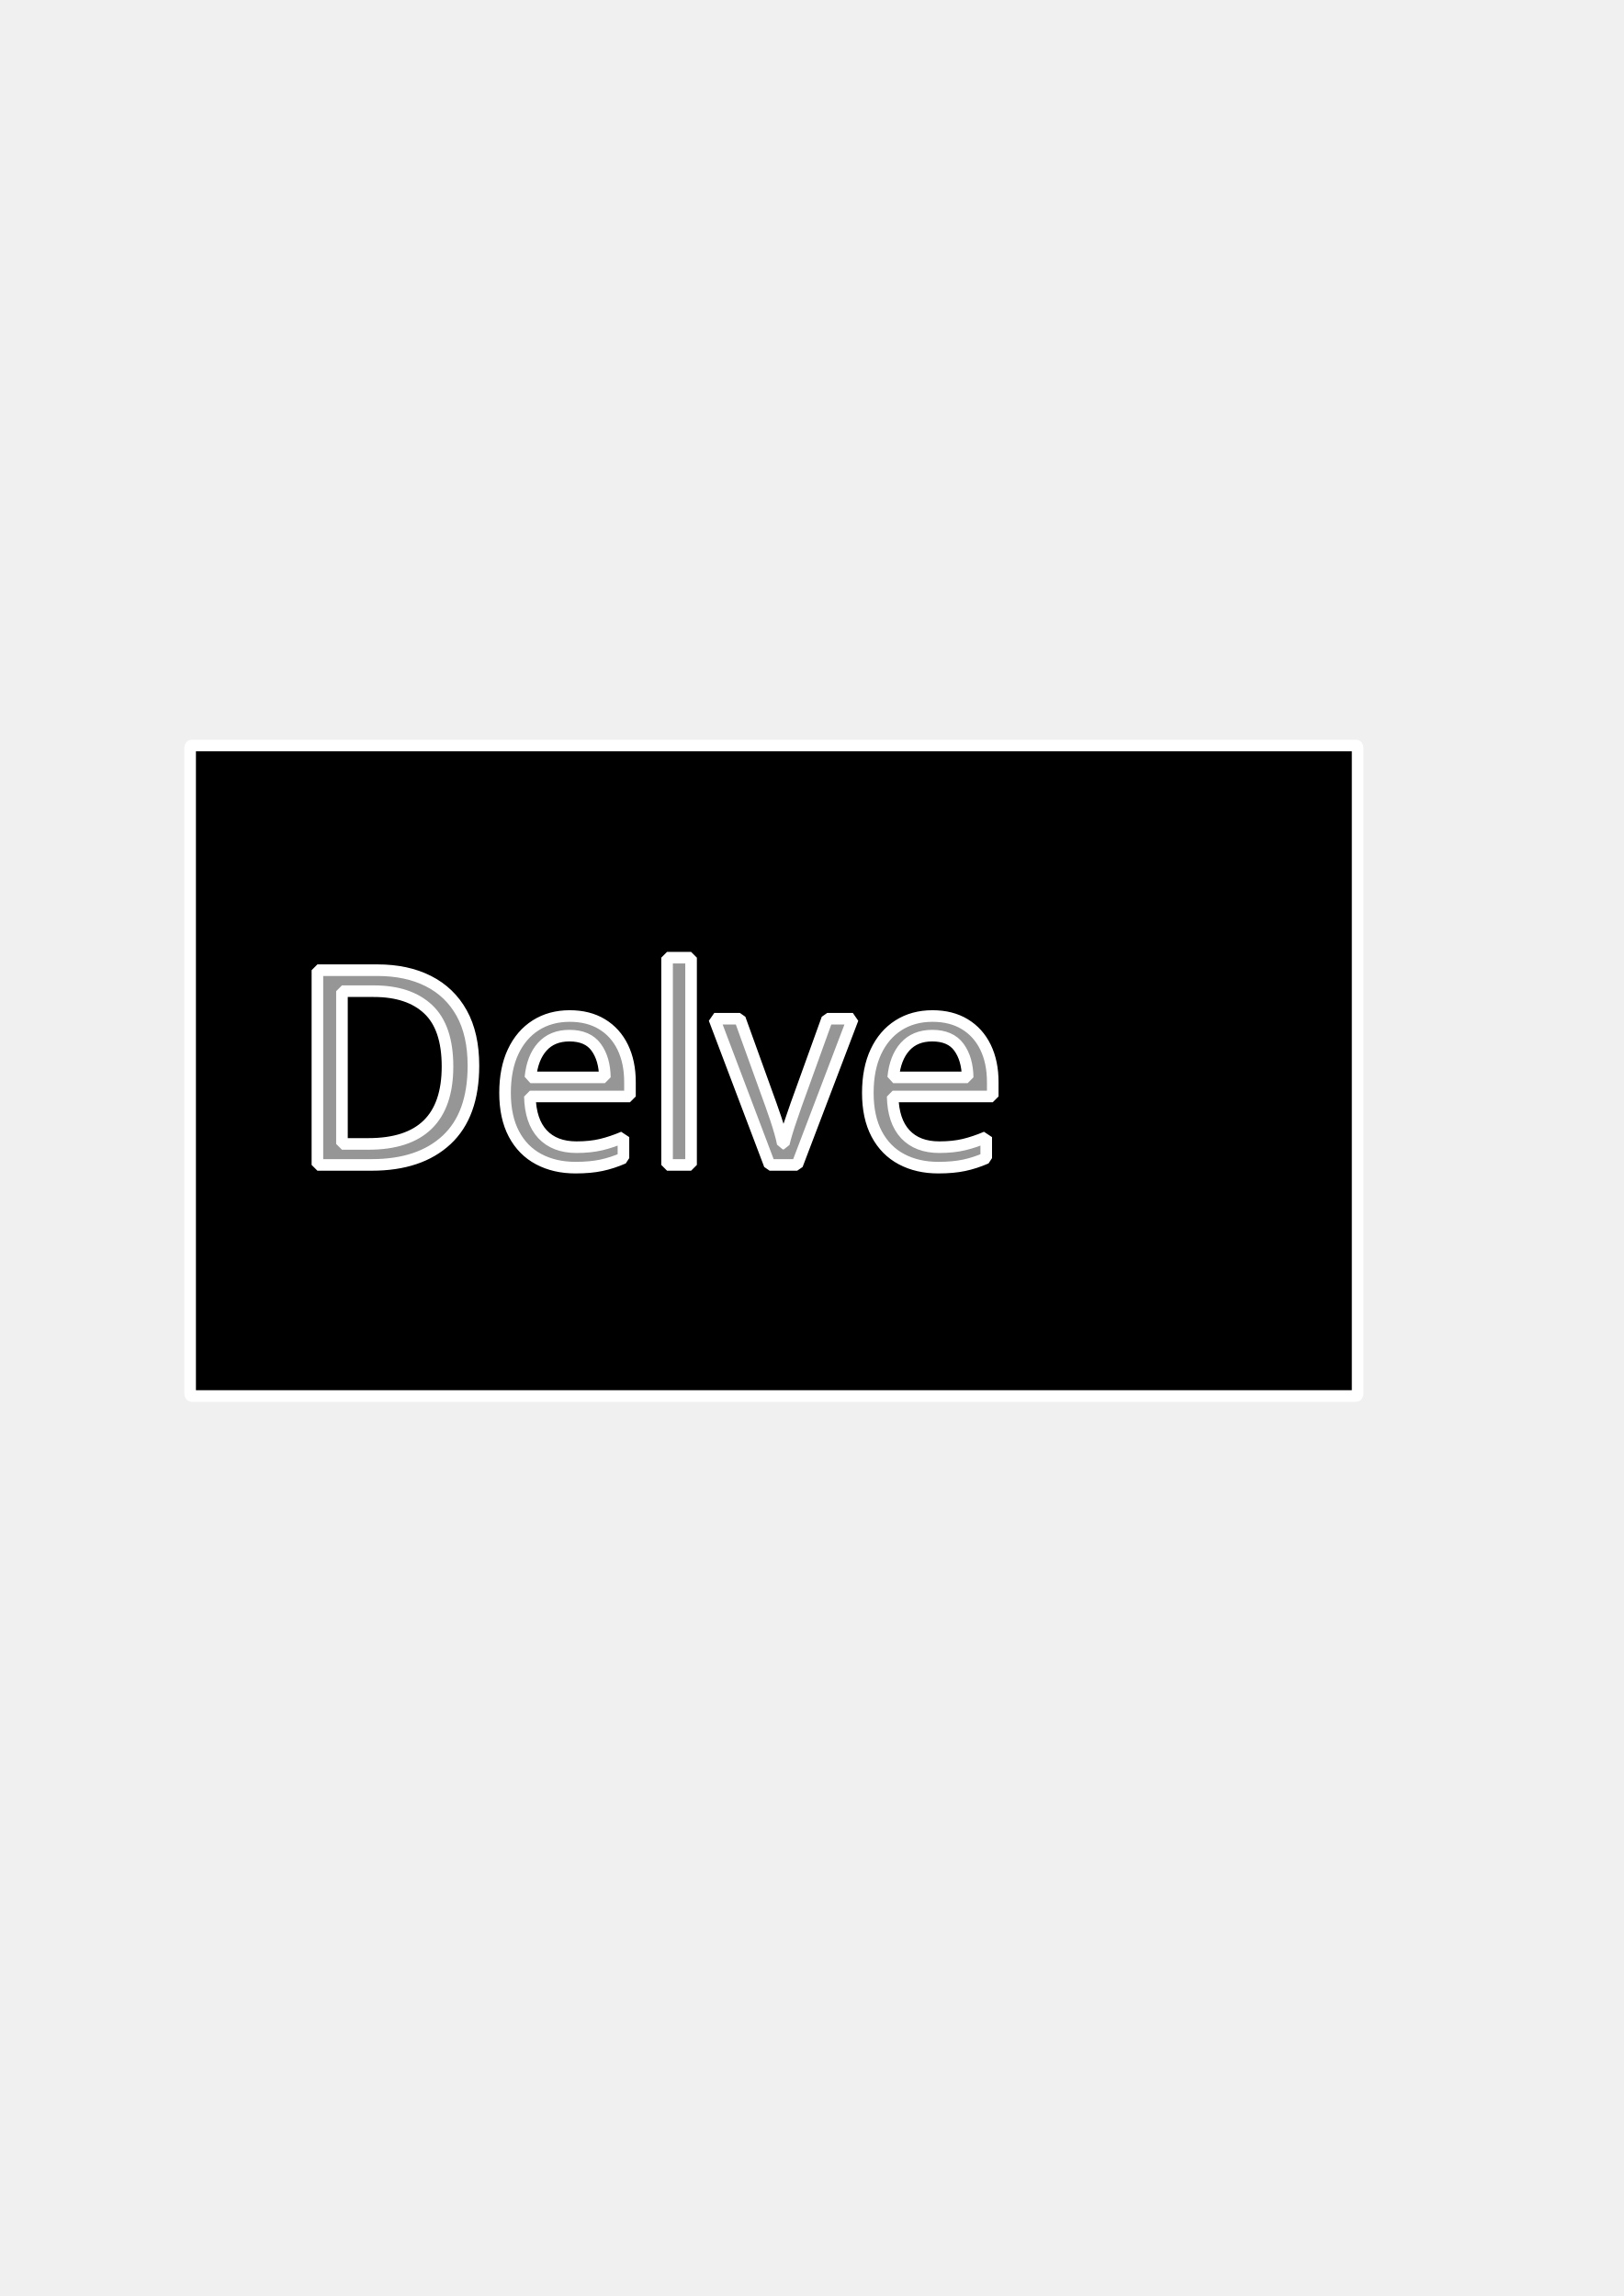
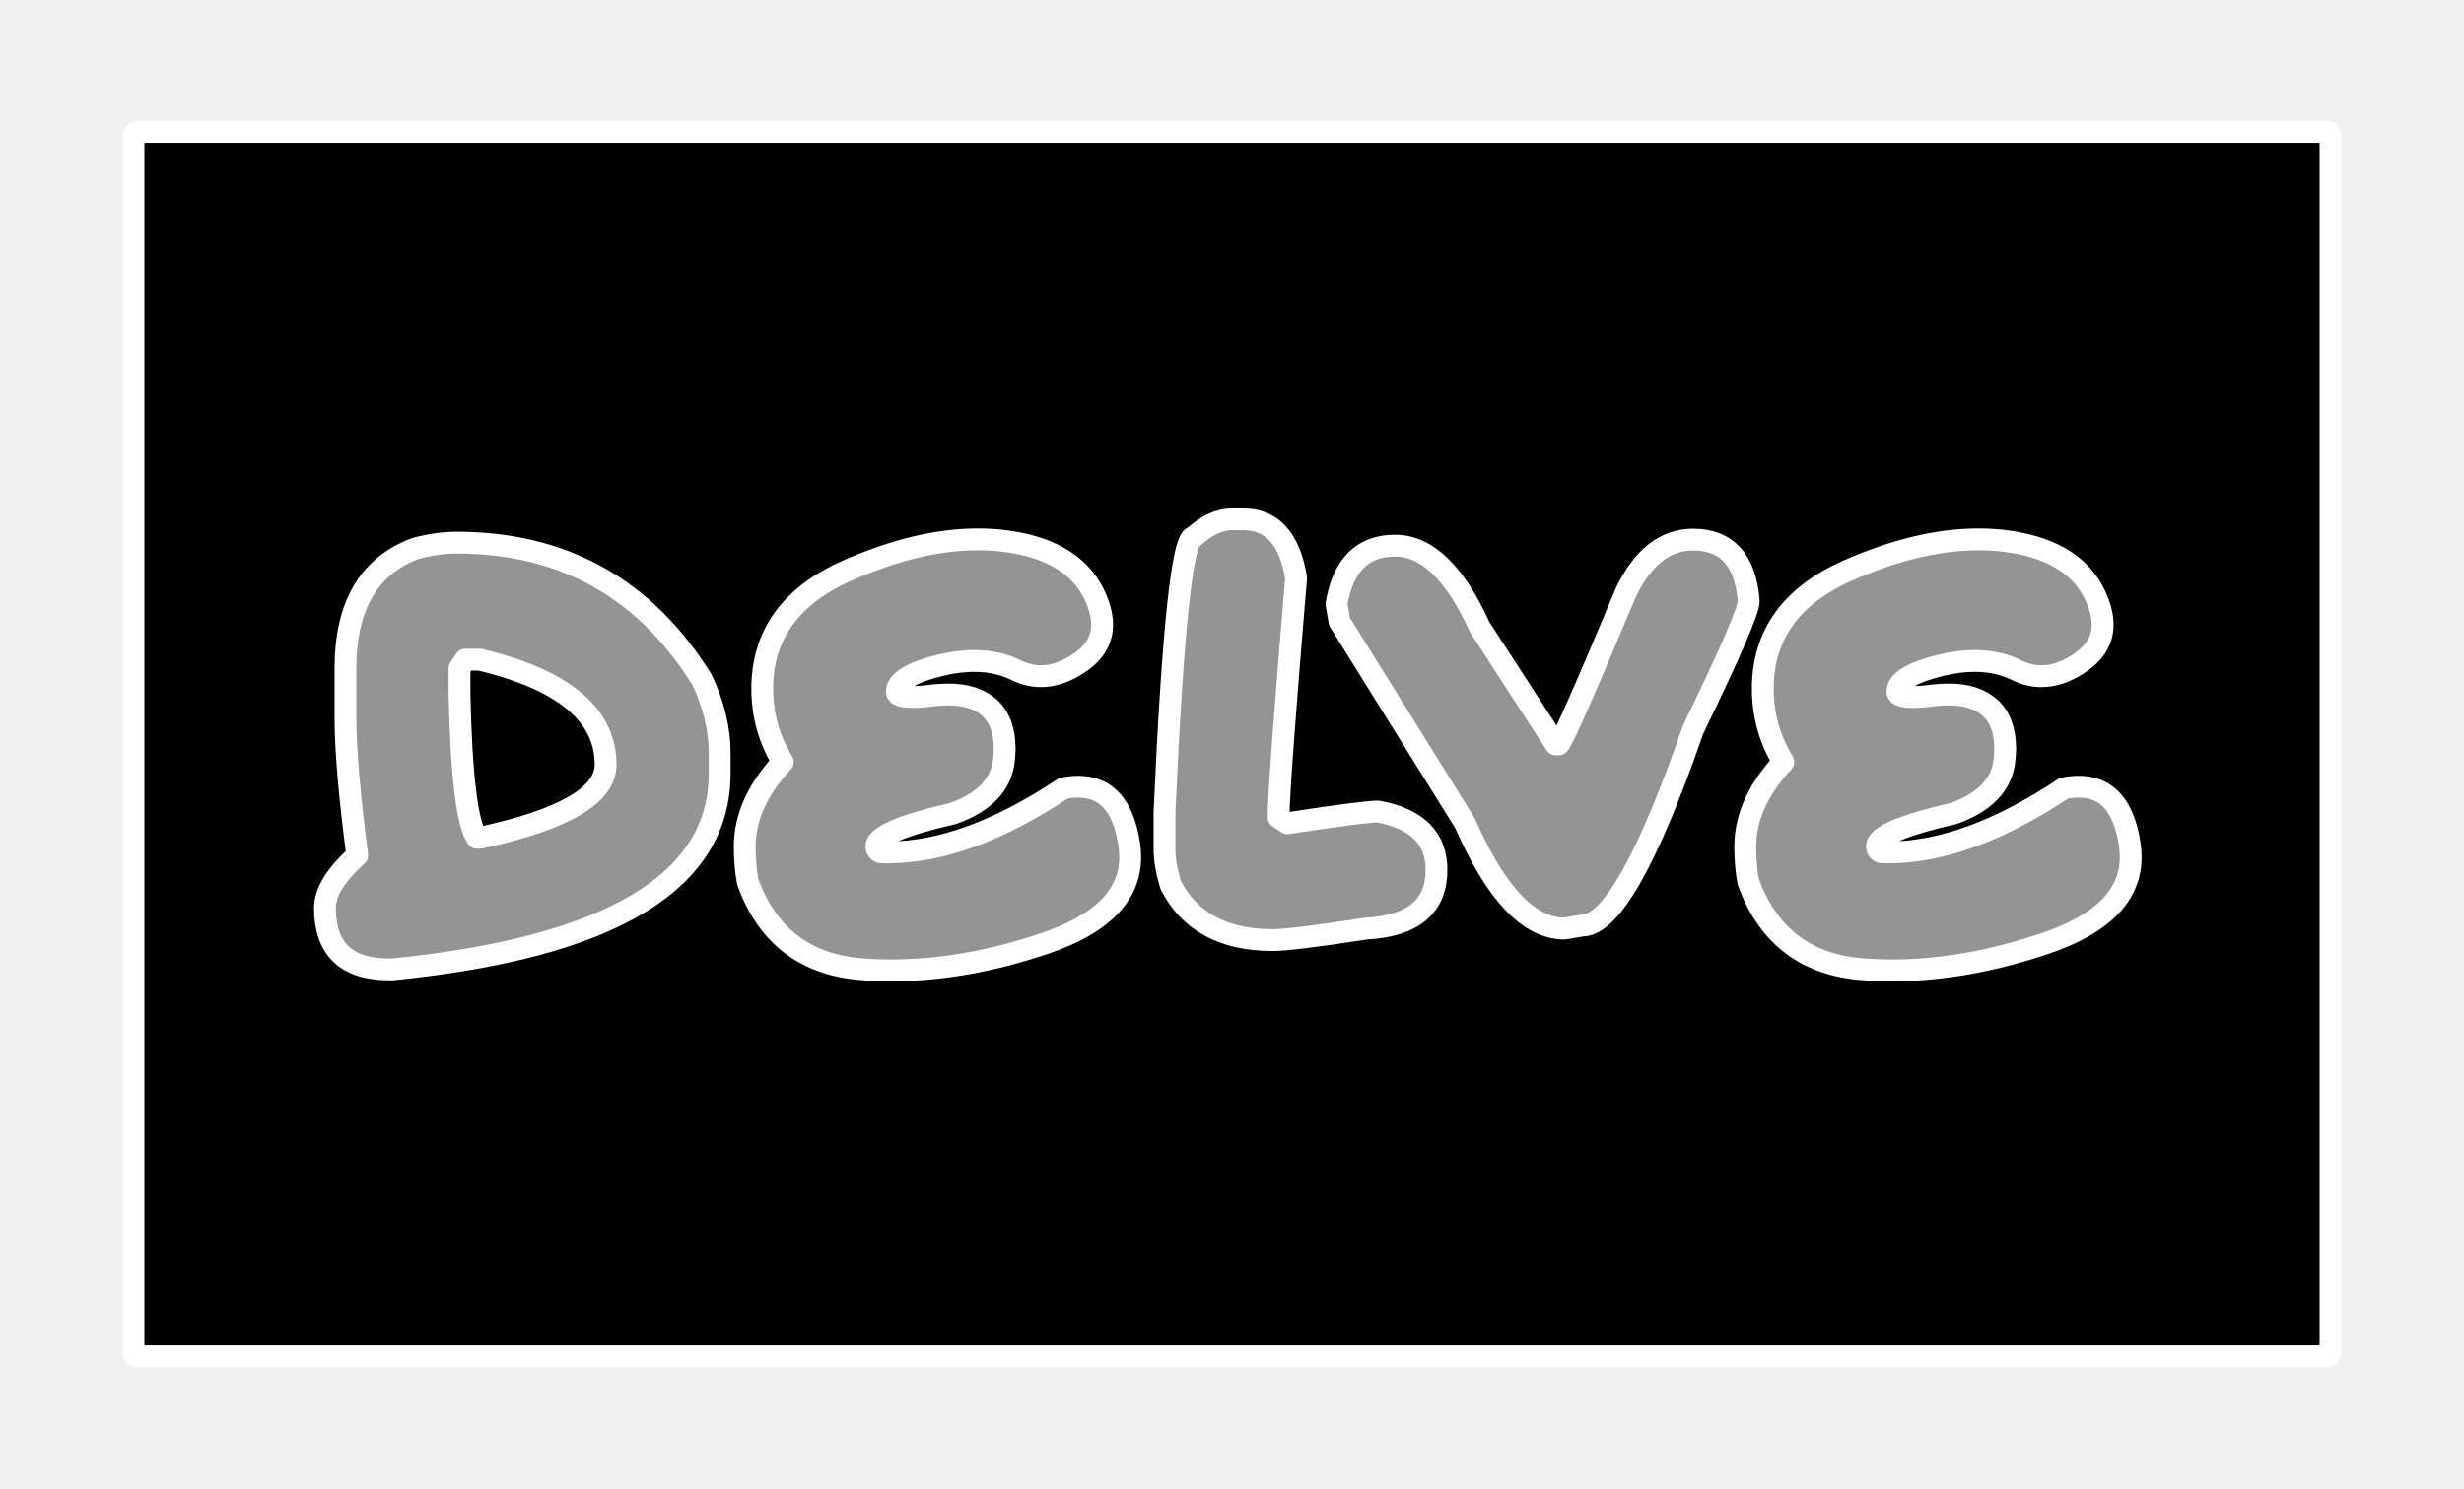
- <svg xmlns="http://www.w3.org/2000/svg" xmlns:xlink="http://www.w3.org/1999/xlink" width="210mm" height="297mm" viewBox="0 0 210 297" version="1.1" id="svg1">
+ <svg xmlns="http://www.w3.org/2000/svg" xmlns:xlink="http://www.w3.org/1999/xlink" width="169.347mm" height="102.294mm" viewBox="0 0 169.347 102.294" version="1.1" id="svg1">
  <defs id="defs1">
+     <rect x="121.981" y="418.222" width="591.029" height="319.475" id="rect3" />
    <marker style="overflow:visible" id="ArrowTriangleStylized" refX="0" refY="0" orient="auto-start-reverse" markerWidth="1" markerHeight="1" viewBox="0 0 1 1" preserveAspectRatio="xMidYMid">
      <path transform="scale(0.5)" style="fill:context-stroke;fill-rule:evenodd;stroke:context-stroke;stroke-width:1pt" d="m 6,0 c -3,1 -7,3 -9,5 0,0 0,-4 2,-5 -2,-1 -2,-5 -2,-5 2,2 6,4 9,5 z" id="path4" />
    </marker>
    <marker style="overflow:visible" id="DartArrow" refX="0" refY="0" orient="auto-start-reverse" markerWidth="1" markerHeight="1" viewBox="0 0 1 1" preserveAspectRatio="xMidYMid" markerUnits="strokeWidth">
      <path style="fill:context-stroke;fill-rule:evenodd;stroke:none;stroke-width:0.5" d="M 0,0 -2.5,2.5 6.25,0 -2.5,-2.5 Z" id="path6" />
    </marker>
    <pattern xlink:href="#Lizard scales" preserveAspectRatio="xMidYMid" id="pattern12" patternTransform="translate(517.6163,430.0232)" />
    <pattern patternUnits="userSpaceOnUse" preserveAspectRatio="xMidYMid" width="74.534" height="42.718" patternTransform="translate(517.6163,430.0232)" style="fill:#000000" id="Lizard scales">
      <path id="path48318" style="color:#000000;mix-blend-mode:normal;fill-opacity:1;stroke-width:1.994;stroke-linecap:round;paint-order:markers fill stroke" d="M 17.458,0 C 16.095,2.262 14.577,4.636 12.961,6.879 8.053,13.686 1.476,18.073 0,19.035 v 4.718 l 1.028,-0.634 c 0,0 5.345,-3.265 10.583,-8.618 1.724,3.351 5.302,9.971 9.516,15.816 0.58,0.805 1.189,1.583 1.812,2.332 -0.716,1.439 -2.733,5.52 -5.481,10.069 h 4.562 c 1.646,-2.832 2.903,-5.33 3.739,-6.962 3.084,3.135 6.005,5.519 8.027,6.962 h 6.962 c 2.022,-1.443 4.945,-3.828 8.028,-6.962 0.836,1.632 2.093,4.131 3.739,6.962 h 4.561 C 54.329,38.168 52.311,34.088 51.595,32.649 c 0.623,-0.749 1.232,-1.527 1.812,-2.332 4.214,-5.845 7.792,-12.465 9.516,-15.816 5.238,5.353 10.585,8.618 10.585,8.618 L 74.534,23.753 V 19.035 C 73.058,18.073 66.481,13.686 61.574,6.879 59.957,4.636 58.439,2.262 57.077,0 h -4.561 c 1.676,2.889 3.69,6.13 5.88,9.169 0.55,0.763 1.125,1.502 1.715,2.215 -1.179,2.358 -5.16,10.092 -9.883,16.644 C 45.321,34.834 38.744,39.219 37.267,40.181 35.791,39.219 29.213,34.834 24.307,28.027 19.583,21.476 15.602,13.742 14.424,11.384 15.013,10.67 15.588,9.932 16.139,9.169 18.329,6.13 20.344,2.889 22.02,0 Z m 16.328,0 c 1.479,1.063 2.453,1.668 2.453,1.668 l 1.028,0.635 1.028,-0.635 c 0,0 0.974,-0.605 2.453,-1.668 h -3.481 z" />
    </pattern>
-     <rect x="142.216" y="432.296" width="508.097" height="206.688" id="rect2" />
+     <rect x="142.216" y="432.296" width="647.35" height="244.083" id="rect2" />
  </defs>
-   <g id="layer1">
-     <path style="fill:#ffffff;fill-opacity:1;fill-rule:nonzero;stroke:none;stroke-width:1.5;stroke-linecap:round;stroke-linejoin:bevel;stroke-miterlimit:4.5;stroke-opacity:1;paint-order:fill markers stroke" d="m 24.782,172.129 c 6.724,8.549 6.82,8.549 6.82,8.549 l -7.204,-0.192 z" id="path12" />
-     <rect style="fill:#000000;fill-rule:evenodd;stroke:#ffffff;stroke-width:1.5;stroke-linecap:round;stroke-linejoin:bevel;stroke-miterlimit:4.5;paint-order:fill markers stroke;stroke-opacity:1;fill-opacity:1;stroke-dasharray:none;stroke-dashoffset:0;marker-mid:url(#DartArrow);marker-start:url(#DartArrow);marker-end:url(#ArrowTriangleStylized)" id="rect1" width="150.997" height="84.144" x="24.59" y="96.439" rx="0.2" ry="0.3" />
-     <text xml:space="preserve" transform="scale(0.2645833)" id="text1" style="font-style:normal;font-variant:normal;font-weight:normal;font-stretch:normal;font-size:133.333px;font-family:Starborn;-inkscape-font-specification:Starborn;text-align:start;writing-mode:lr-tb;direction:ltr;white-space:pre;shape-inside:url(#rect2);fill:#969696;fill-opacity:1;fill-rule:evenodd;stroke:#ffffff;stroke-width:5.669;stroke-linecap:round;stroke-linejoin:bevel;stroke-miterlimit:4.5;stroke-opacity:1;paint-order:fill markers stroke">
-       <tspan x="142.217" y="569.535" id="tspan1">Delve</tspan>
-     </text>
+   <g id="layer1" transform="translate(-15.41491,-87.36355)">
+     <path style="fill:#ffffff;fill-opacity:1;fill-rule:nonzero;stroke:none;stroke-width:1.5;stroke-linecap:round;stroke-linejoin:bevel;stroke-miterlimit:4.5;stroke-opacity:1;paint-order:fill markers stroke" d="m 24.782,172.129 c 2.705,3.439 4.768,6.042 5.931,7.48 0.417,0.515 0.646,0.792 0.768,0.935 0.028,0.033 0.05,0.058 0.067,0.077 0.017,0.019 0.028,0.031 0.036,0.04 0.004,0.004 0.007,0.007 0.009,0.01 0.002,0.002 0.004,0.004 0.005,0.005 -2.334,-0.06 -4.864,-0.128 -7.201,-0.19 0.159,-3.46 0.301,-6.555 0.384,-8.357 z m 0,0 c -0.083,1.801 -0.225,4.897 -0.384,8.357 2.337,0.062 4.867,0.13 7.204,0.192 -0.004,-0.003 -0.006,-0.005 -0.008,-0.007 -0.002,-0.002 -0.005,-0.005 -0.009,-0.01 -0.008,-0.008 -0.019,-0.021 -0.036,-0.04 -0.017,-0.019 -0.039,-0.044 -0.067,-0.077 -0.122,-0.143 -0.352,-0.42 -0.768,-0.935 -1.164,-1.438 -3.226,-4.041 -5.931,-7.48 z" id="path12" />
+     <rect style="fill:#000000;fill-opacity:1;fill-rule:evenodd;stroke:#ffffff;stroke-width:1.5;stroke-linecap:round;stroke-linejoin:bevel;stroke-miterlimit:4.5;stroke-dasharray:none;stroke-dashoffset:0;stroke-opacity:1;marker-start:url(#DartArrow);marker-mid:url(#DartArrow);marker-end:url(#ArrowTriangleStylized);paint-order:fill markers stroke" id="rect1" width="150.997" height="84.144" x="24.59" y="96.439" rx="0.2" ry="0.3" />
+     <path d="m 233.455,532.062 q -9.44,0 -16.081,6.055 -6.641,5.99 -6.641,14.453 0,8.529 6.641,14.583 6.641,5.99 16.081,5.99 9.44,0 16.081,-5.99 6.641,-6.055 6.641,-14.583 0,-8.464 -6.641,-14.453 -6.641,-6.055 -16.081,-6.055 z m 23.568,67.969 q -10.612,4.102 -23.177,4.102 -24.023,0 -40.95,-15.039 -16.927,-15.039 -16.927,-36.328 0,-21.289 16.927,-36.328 16.927,-15.039 40.95,-15.039 23.958,0 40.885,15.039 16.992,15.039 16.992,36.328 0,15.95 -9.57,28.45 7.292,3.125 9.57,9.57 0.391,1.367 0.391,2.669 0,5.273 -7.031,11.003 -6.445,5.273 -11.589,5.273 -1.953,0 -3.646,-0.781 -6.38,-2.734 -12.825,-8.919 z m 61.393,-104.036 h 4.492 q 10.156,0 12.956,13.672 v 2.279 q -6.836,21.745 -6.836,30.338 -0.781,2.604 -0.781,9.896 0,18.229 8.333,18.229 11.784,0 22.07,-15.234 9.831,-13.607 15.95,-50.846 4.883,-7.617 14.388,-7.617 14.453,0 14.453,24.349 0,7.227 4.557,69.075 -4.427,11.393 -13.672,11.393 h -2.279 q -9.44,0 -13.672,-12.174 0,-6.836 -2.279,-6.836 -20.963,18.229 -37.956,18.229 h -2.279 q -24.74,0 -34.961,-28.06 -2.279,-7.422 -2.279,-19.792 v -4.557 q 3.255,-52.344 19.792,-52.344 z m 118.88,-12.956 q 5.469,0 8.919,8.464 1.172,-0.065 2.279,-0.065 8.529,0 8.529,6.055 v 1.497 q 0,1.432 -5.859,8.724 2.344,5.273 2.344,9.049 0,0.846 -0.13,1.628 -0.651,4.167 -5.339,4.167 -4.687,0 -12.109,-5.339 -7.747,6.12 -10.937,6.12 -3.19,0 -4.883,-2.279 -1.042,-1.367 -1.042,-3.385 0,-1.367 0.456,-2.995 1.107,-4.036 2.344,-6.575 -6.575,-6.641 -6.575,-11.393 0,-3.971 12.174,-5.273 5.143,-8.398 9.831,-8.398 z m -7.552,49.414 h 6.055 q 11.523,1.107 11.523,10.872 0,0.977 -0.13,2.018 v 2.279 q -2.279,14.388 -2.279,20.508 v 9.115 q 1.497,18.945 1.497,19.727 0,10.417 -15.169,12.891 -11.458,-1.628 -14.128,-15.82 -2.604,-14.258 -2.604,-19.857 0,-41.732 15.234,-41.732 z m 77.864,-39.518 q 3.06,-0.13 5.794,-0.13 28.385,0 28.385,14.974 v 1.628 q 0,12.695 -15.234,13.932 h -6.055 q -1.497,0.195 -1.497,1.497 0,4.883 -0.521,61.523 -3.971,12.174 -15.169,12.174 -15.234,0 -15.234,-23.568 -0.26,-11.719 -0.26,-21.159 0,-17.122 0.846,-26.758 -7.617,3.125 -9.896,3.125 h -1.562 q -13.672,-2.799 -13.672,-16.732 0,-16.992 44.075,-20.508 z" id="text1" style="font-size:133.333px;font-family:Starborn;-inkscape-font-specification:Starborn;white-space:pre;shape-padding:30.495;display:none;fill:#969696;fill-rule:evenodd;stroke:#ffffff;stroke-width:5.669;stroke-linecap:round;stroke-linejoin:bevel;stroke-miterlimit:4.5;paint-order:fill markers stroke" transform="matrix(0.2485508,0,0,0.3687705,10.61376,-64.05012)" aria-label="Quit" />
+     <path d="m 159.415,455.2 q 41.667,0 63.802,35.677 4.557,9.7 4.557,19.01 v 5.273 q 0,42.383 -85.026,50.911 h -0.781 q -16.732,0 -16.732,-15.95 0,-6.12 8.398,-13.672 -3.06,-23.503 -3.06,-35.677 v -12.891 q 0,-24.414 18.229,-31.185 5.729,-1.497 10.612,-1.497 z m 2.279,30.404 -1.497,2.279 v 6.836 q 0.716,31.771 4.557,37.174 h 0.716 q 32.682,-7.031 32.682,-19.01 0,-19.466 -32.682,-27.279 z m 139.323,-30.924 q 17.838,2.018 23.763,13.411 2.344,4.622 2.344,8.398 0,5.664 -5.273,9.505 -5.404,3.906 -10.612,3.906 -3.255,0 -6.445,-1.562 -4.883,-2.409 -10.872,-2.409 -4.102,0 -8.724,1.107 -11.393,2.799 -11.393,6.901 0,1.367 4.036,1.367 2.214,0 5.599,-0.456 2.018,-0.195 3.776,-0.195 6.836,0 10.677,3.451 3.906,3.581 3.906,10.547 0,1.497 -0.195,3.19 -1.042,9.375 -13.216,13.737 -19.922,4.557 -19.922,8.594 0.26,1.497 1.497,1.497 h 1.562 q 20.508,0 45.573,-16.667 2.018,-0.391 3.841,-0.391 10.937,0 13.216,14.909 0.26,1.758 0.26,3.385 0,14.909 -22.135,22.396 -20.768,7.031 -40.039,7.031 -3.516,0 -6.966,-0.26 -22.526,-1.497 -30.208,-22.786 -0.781,-4.102 -0.781,-9.115 0,-11.328 9.896,-22.005 -5.339,-8.724 -5.339,-19.01 0,-20.963 22.135,-30.729 18.359,-8.073 33.854,-8.073 3.125,0 6.185,0.326 z m 59.831,-5.534 h 2.995 q 11.133,0 13.672,15.169 -4.557,54.297 -4.557,62.239 l 2.279,1.562 q 19.857,-3.06 23.568,-3.06 15.169,2.799 15.169,15.169 0,14.258 -18.229,15.234 -19.401,2.995 -24.284,2.995 -19.271,0 -26.562,-14.388 -1.562,-5.273 -1.562,-9.115 v -9.896 q 3.19,-71.354 7.617,-71.354 5.013,-4.557 9.896,-4.557 z m 119.791,5.273 q 13.151,0 14.453,15.95 0,3.646 -14.453,33.398 -17.643,50.911 -28.841,50.911 l -4.557,0.781 q -13.867,0 -25.846,-27.344 l -32.617,-52.409 -0.781,-4.557 q 2.539,-15.169 15.234,-15.169 12.37,0 22.005,21.224 l 19.727,30.404 h 0.781 q 1.497,-1.432 17.448,-39.518 6.576,-13.672 17.448,-13.672 z m 80.273,0.26 q 17.838,2.018 23.763,13.411 2.344,4.622 2.344,8.398 0,5.664 -5.273,9.505 -5.404,3.906 -10.612,3.906 -3.255,0 -6.445,-1.562 -4.883,-2.409 -10.872,-2.409 -4.102,0 -8.724,1.107 -11.393,2.799 -11.393,6.901 0,1.367 4.036,1.367 2.214,0 5.599,-0.456 2.018,-0.195 3.776,-0.195 6.836,0 10.677,3.451 3.906,3.581 3.906,10.547 0,1.497 -0.195,3.19 -1.042,9.375 -13.216,13.737 -19.922,4.557 -19.922,8.594 0.26,1.497 1.497,1.497 h 1.562 q 20.508,0 45.573,-16.667 2.018,-0.391 3.841,-0.391 10.937,0 13.216,14.909 0.26,1.758 0.26,3.385 0,14.909 -22.135,22.396 -20.768,7.031 -40.039,7.031 -3.516,0 -6.966,-0.26 -22.526,-1.497 -30.208,-22.786 -0.781,-4.102 -0.781,-9.115 0,-11.328 9.896,-22.005 -5.339,-8.724 -5.339,-19.01 0,-20.963 22.135,-30.729 18.359,-8.073 33.854,-8.073 3.125,0 6.185,0.326 z" id="text2" style="font-size:133.333px;font-family:Starborn;-inkscape-font-specification:Starborn;white-space:pre;fill-rule:evenodd;stroke:#ffffff;stroke-width:5.669;stroke-linecap:round;stroke-linejoin:round;stroke-miterlimit:4.5;paint-order:markers fill stroke;fill:#949494;fill-opacity:1;stroke-opacity:1" transform="matrix(0.2645833,0,0,0.2645833,4.610608,4.226391)" aria-label="Delve" />
  </g>
</svg>
